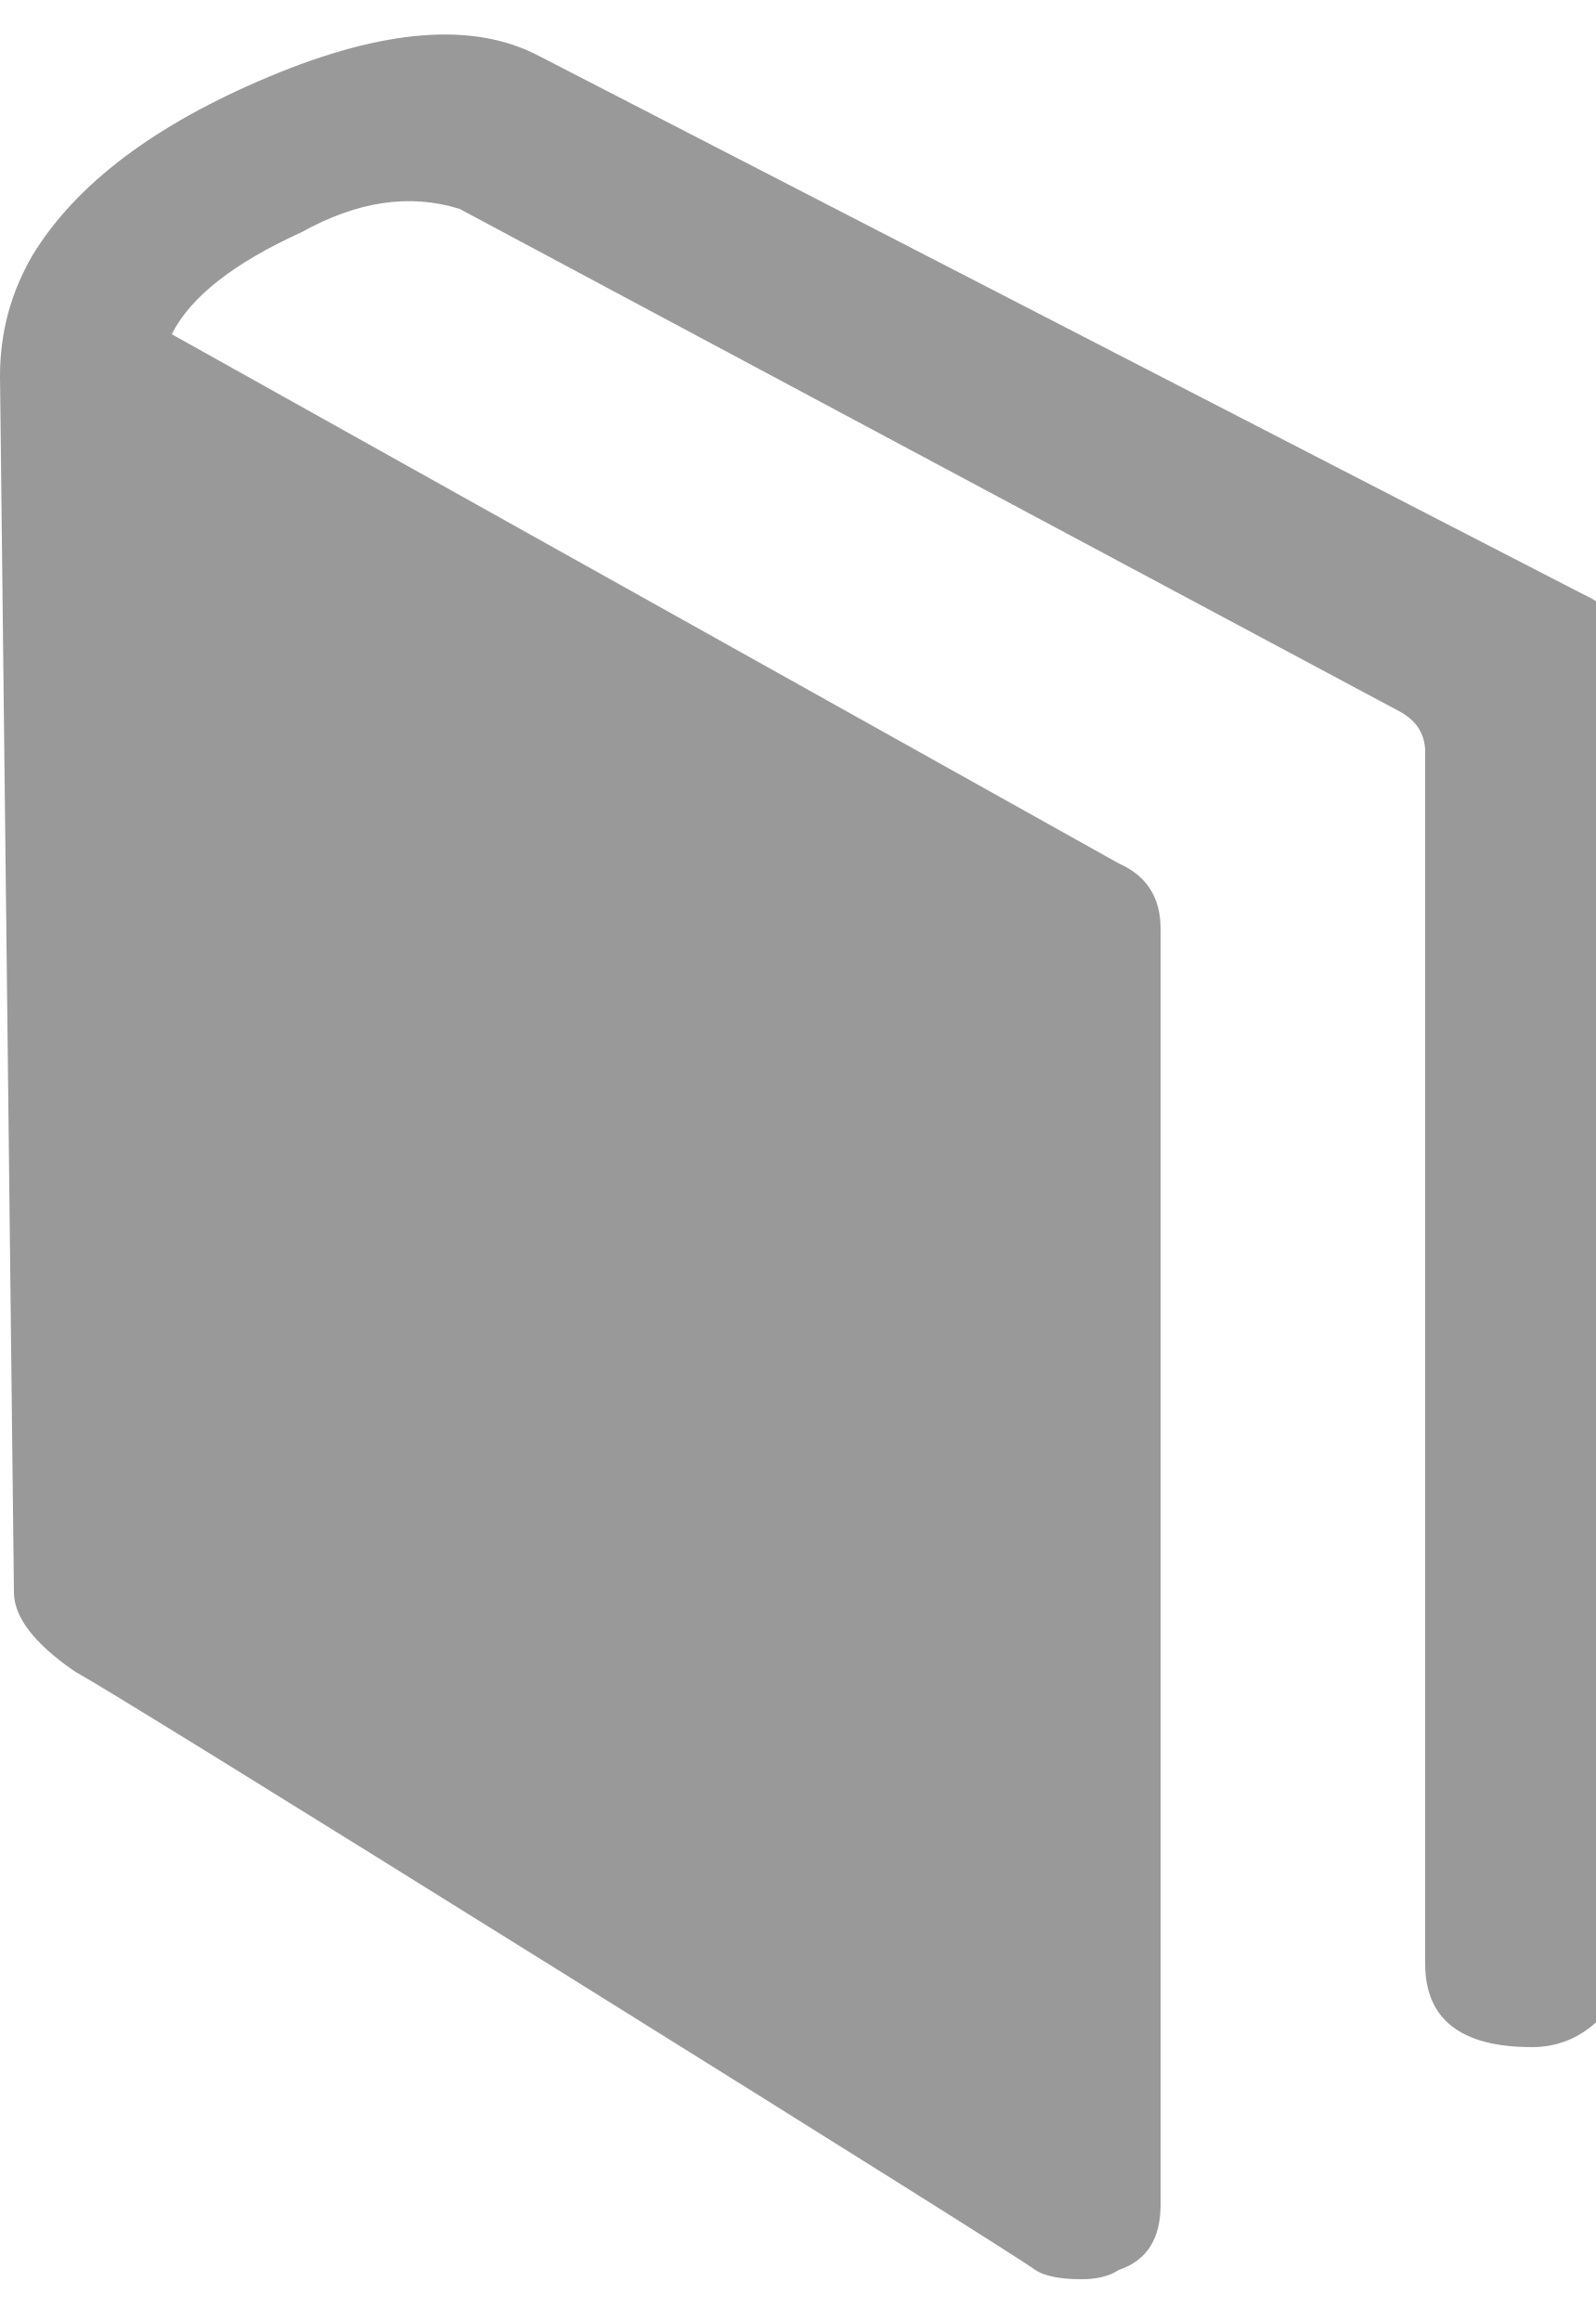
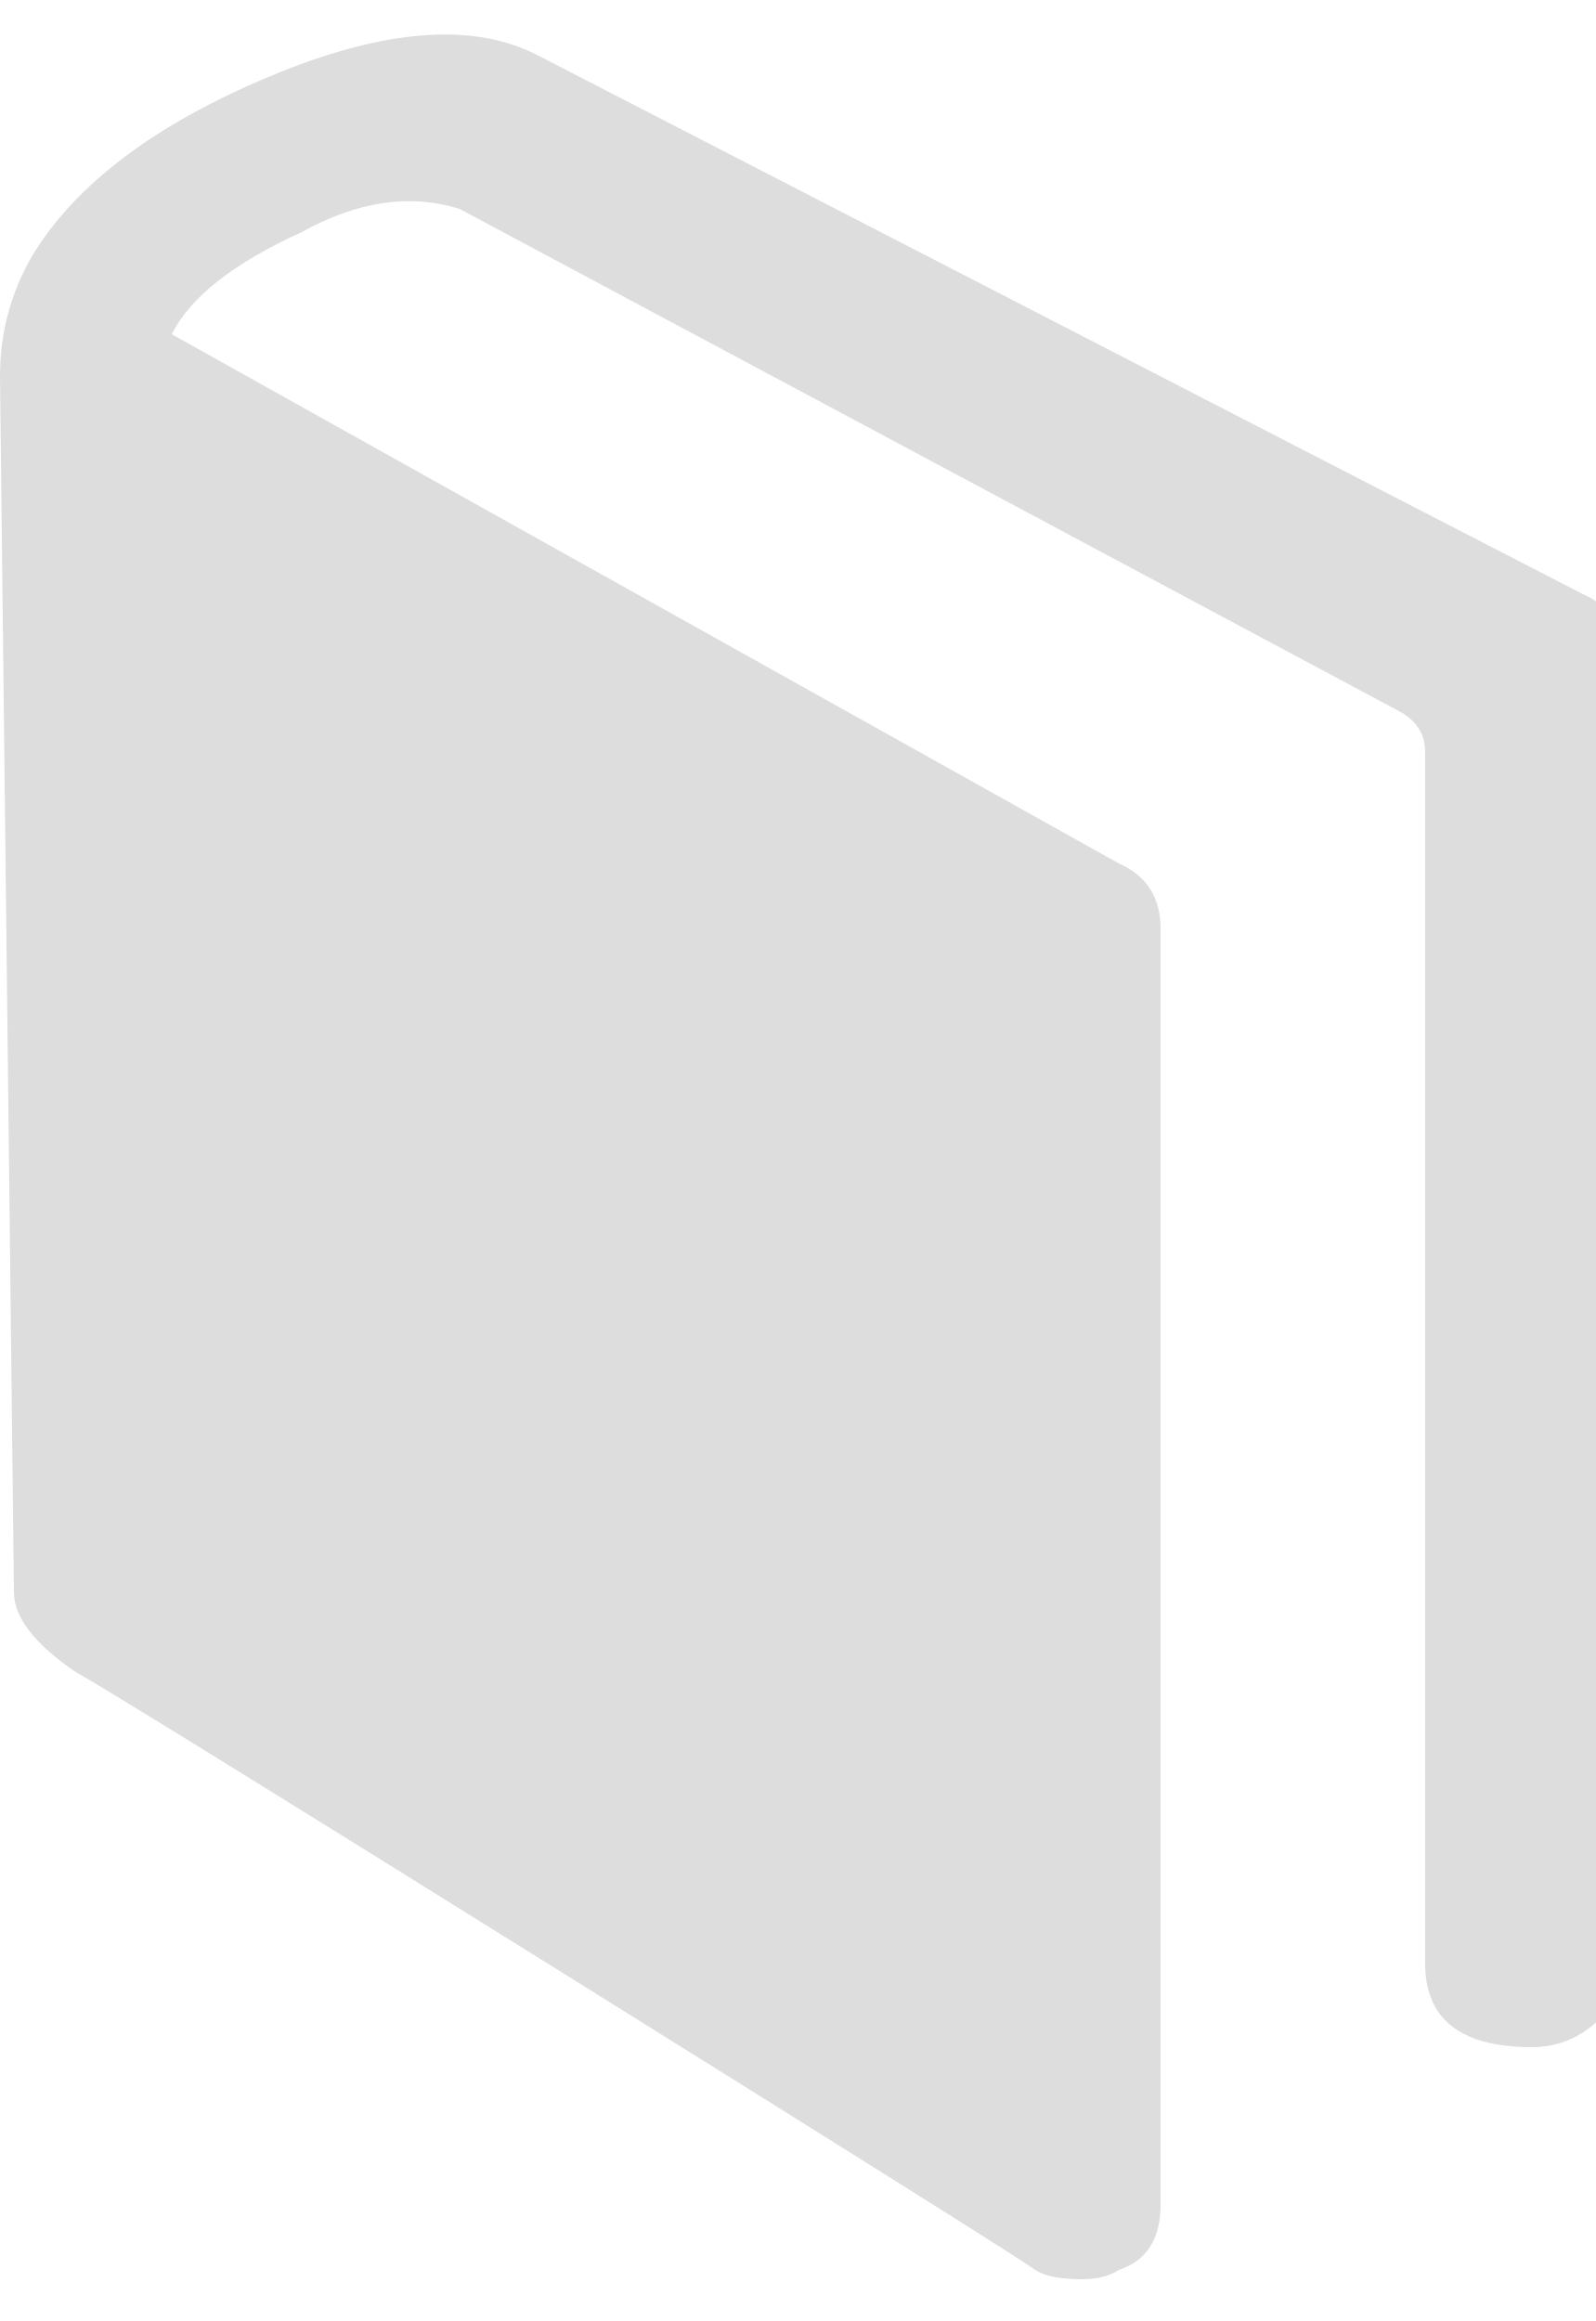
<svg xmlns="http://www.w3.org/2000/svg" version="1.1" width="22" height="32" viewBox="0 0 22 32">
-   <path d="M21.824 8.192q0.576 0.256 0.576 0.896v17.984q0 0.448-0.384 0.8t-0.896 0.352q-1.472 0-1.472-1.152v-16.704q0-0.384-0.384-0.576l-12.928-6.912q-1.024-0.32-2.176 0.32-1.408 0.64-1.792 1.408l13.056 7.296q0.576 0.256 0.576 0.896v17.6q0 0.704-0.576 0.896-0.192 0.128-0.512 0.128-0.448 0-0.64-0.128-0.256-0.192-6.464-4.064t-6.784-4.192q-0.832-0.576-0.832-1.088l-0.192-16.768q0-0.896 0.448-1.664 0.896-1.472 3.264-2.464t3.712-0.288z" fill="#999" />
+   <path d="M21.824 8.192q0.576 0.256 0.576 0.896v17.984q0 0.448-0.384 0.8t-0.896 0.352q-1.472 0-1.472-1.152v-16.704q0-0.384-0.384-0.576l-12.928-6.912q-1.024-0.32-2.176 0.32-1.408 0.64-1.792 1.408l13.056 7.296q0.576 0.256 0.576 0.896v17.6q0 0.704-0.576 0.896-0.192 0.128-0.512 0.128-0.448 0-0.64-0.128-0.256-0.192-6.464-4.064t-6.784-4.192q-0.832-0.576-0.832-1.088l-0.192-16.768q0-0.896 0.448-1.664 0.896-1.472 3.264-2.464t3.712-0.288z" fill="#DDD" />
</svg>
